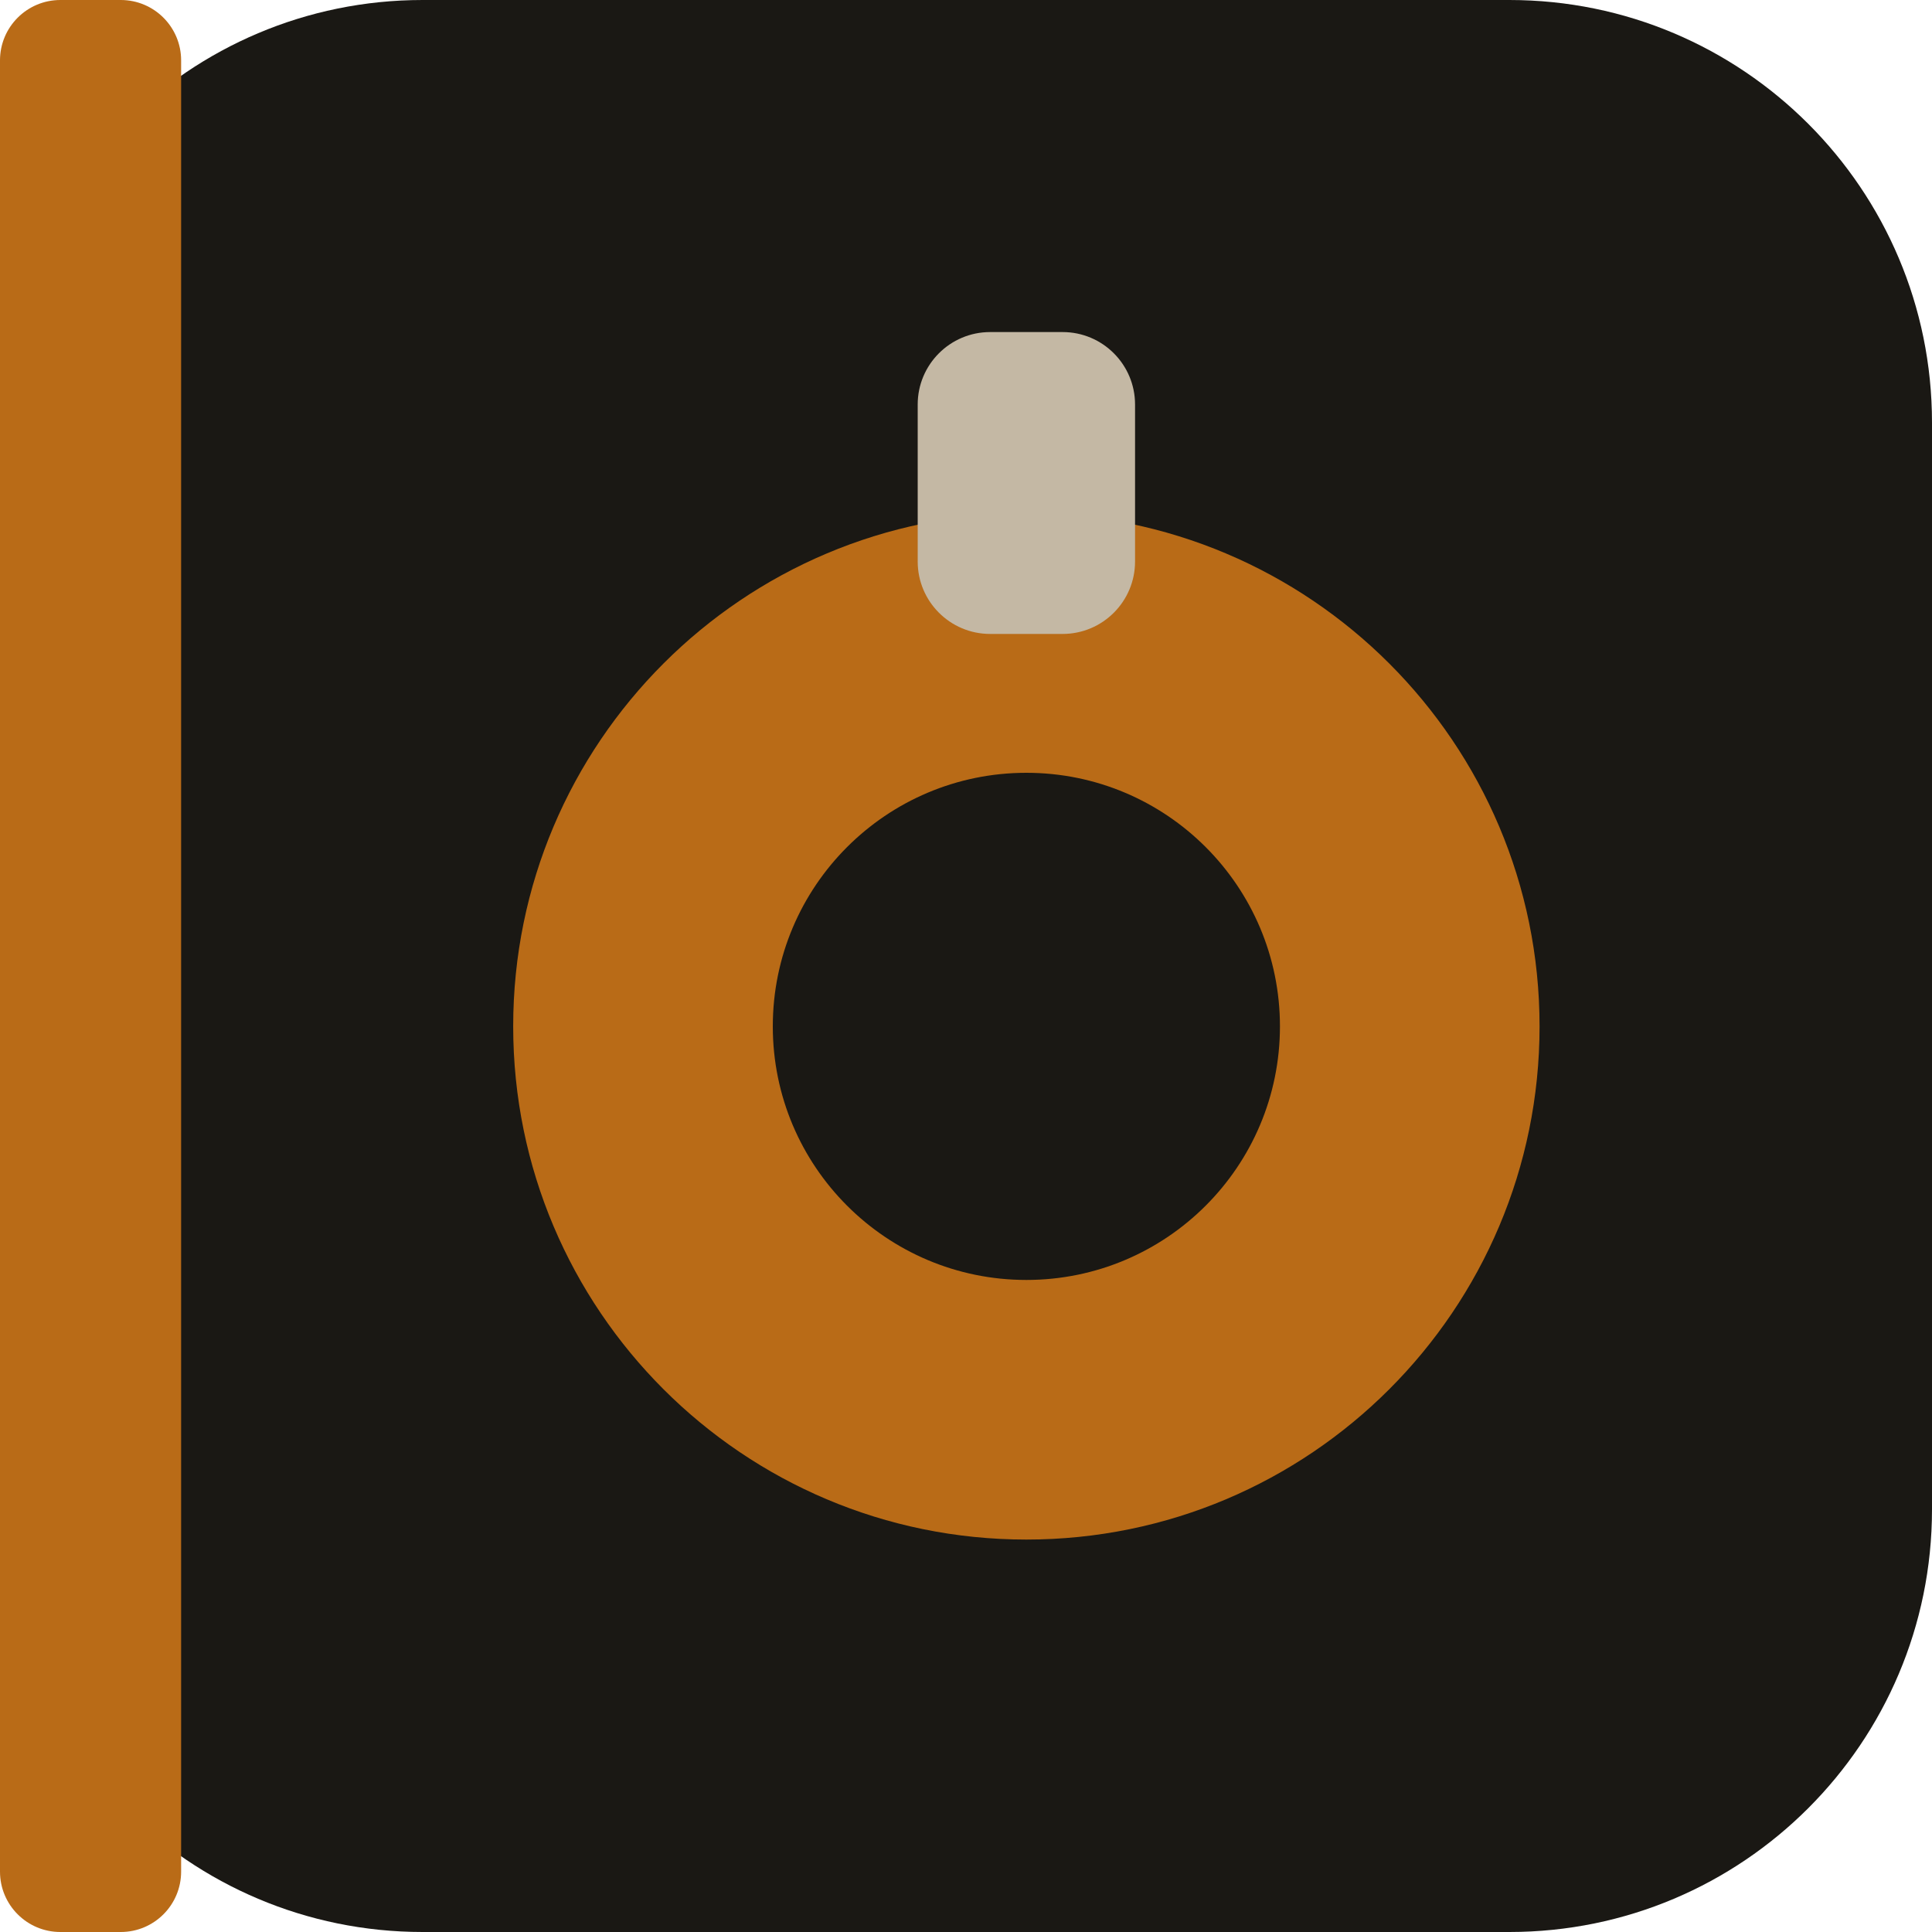
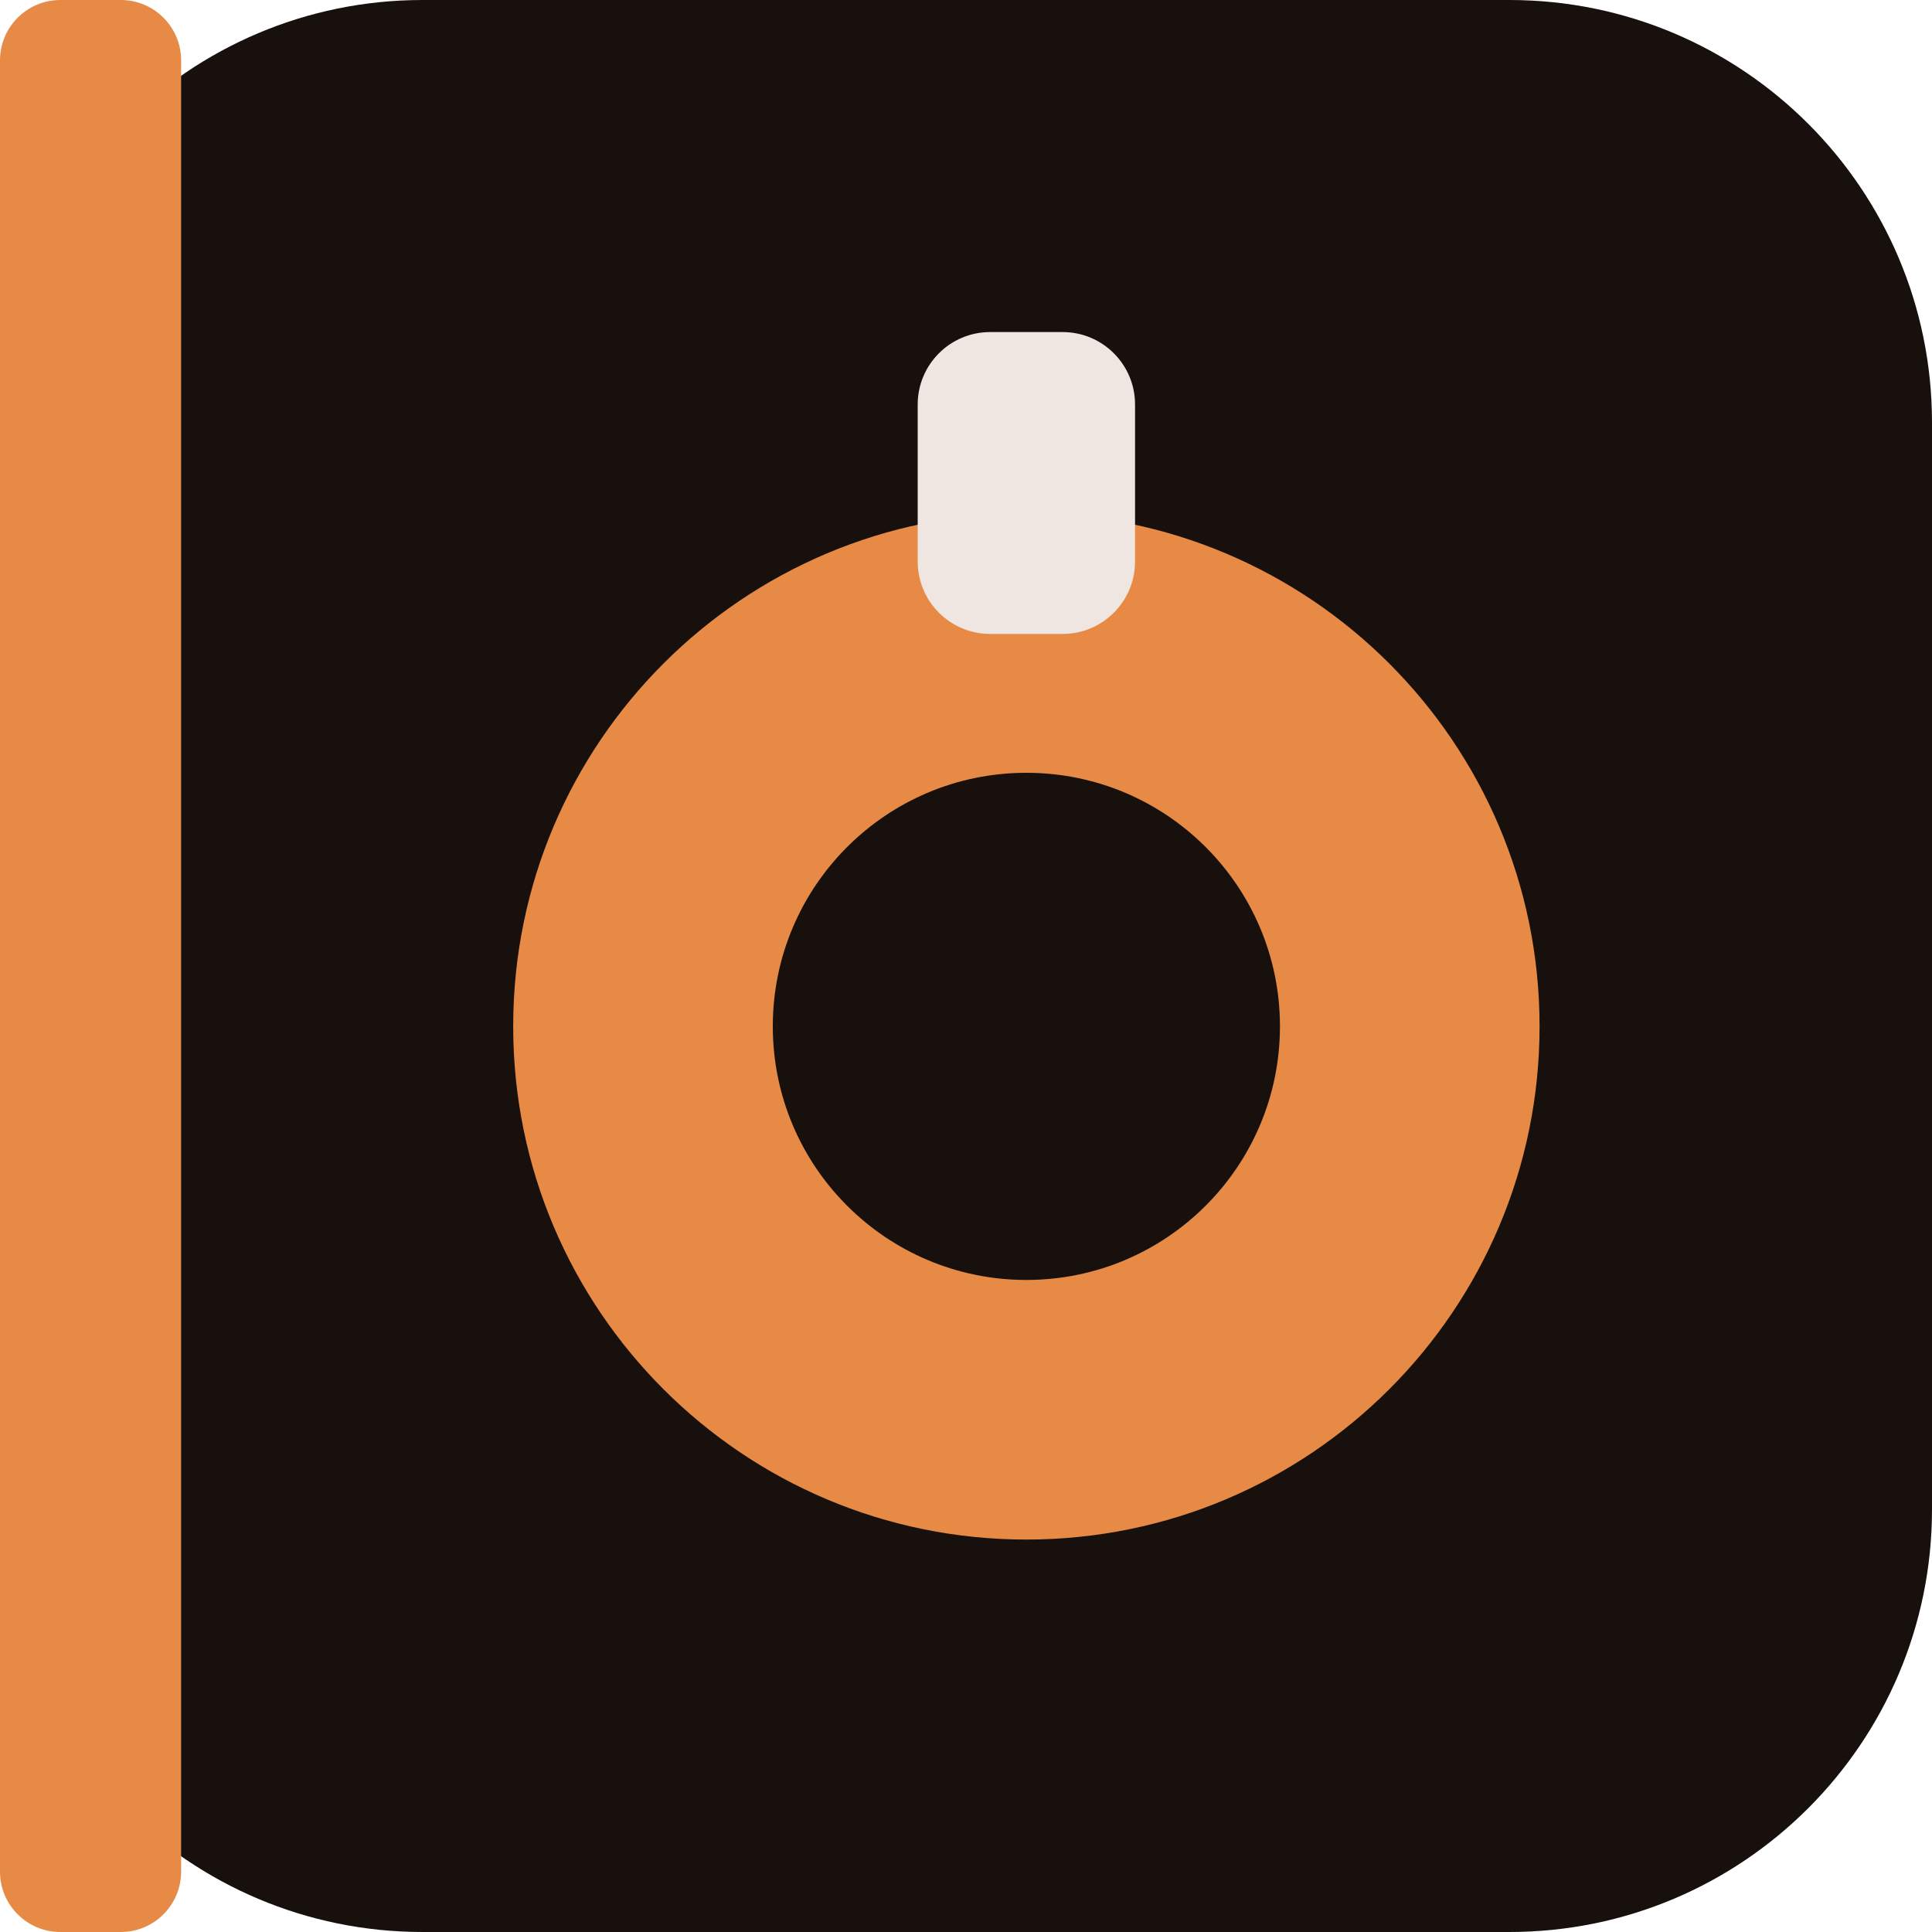
<svg xmlns="http://www.w3.org/2000/svg" viewBox="0 0 32 32" role="img" aria-label="Bomb Farm Companion">
-   <rect width="32" height="32" rx="7" fill="#1a1814" />
-   <rect x="0" y="0" width="3" height="32" rx="1" fill="#b96b17" />
-   <circle cx="17" cy="17" r="8.5" fill="#b96b17" />
-   <circle cx="17" cy="17" r="4.2" fill="#1a1814" />
-   <rect x="15.2" y="5.5" width="3.6" height="5" rx="1.2" fill="#c4b8a4" />
+   <rect width="32" height="32" rx="7" fill="#17100c" />
+   <rect x="0" y="0" width="3" height="32" rx="1" fill="#e78a45" />
+   <circle cx="17" cy="17" r="8.5" fill="#e78a45" />
+   <circle cx="17" cy="17" r="4.2" fill="#17100c" />
+   <rect x="15.2" y="5.5" width="3.6" height="5" rx="1.2" fill="#efe6e1" />
</svg>
